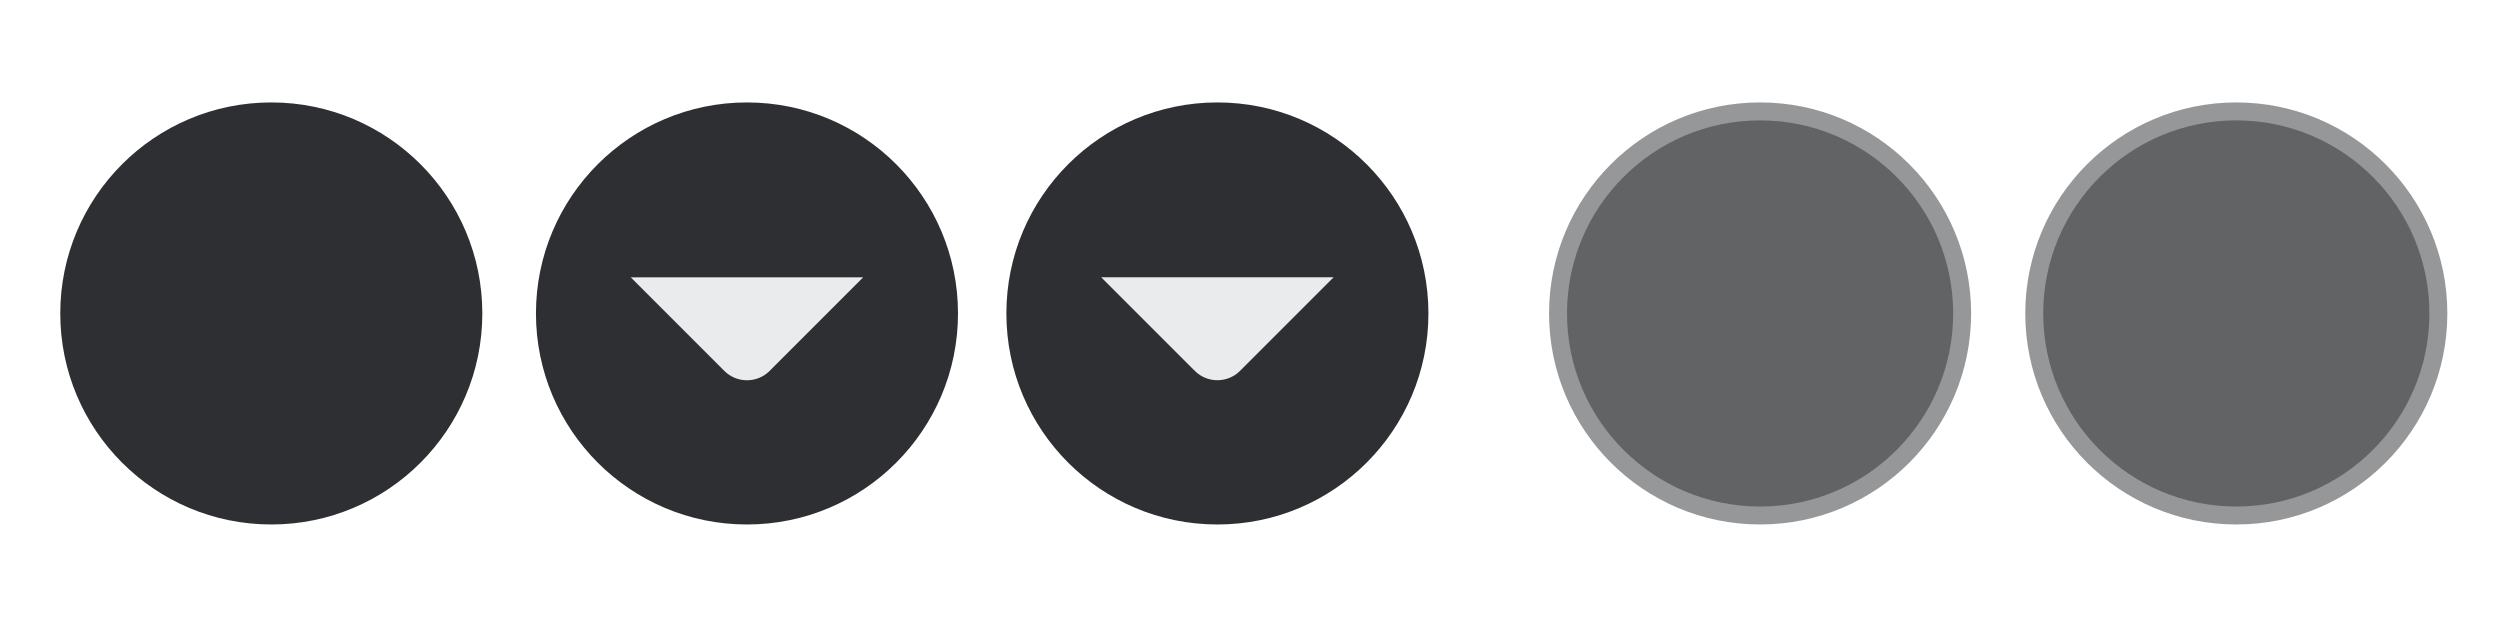
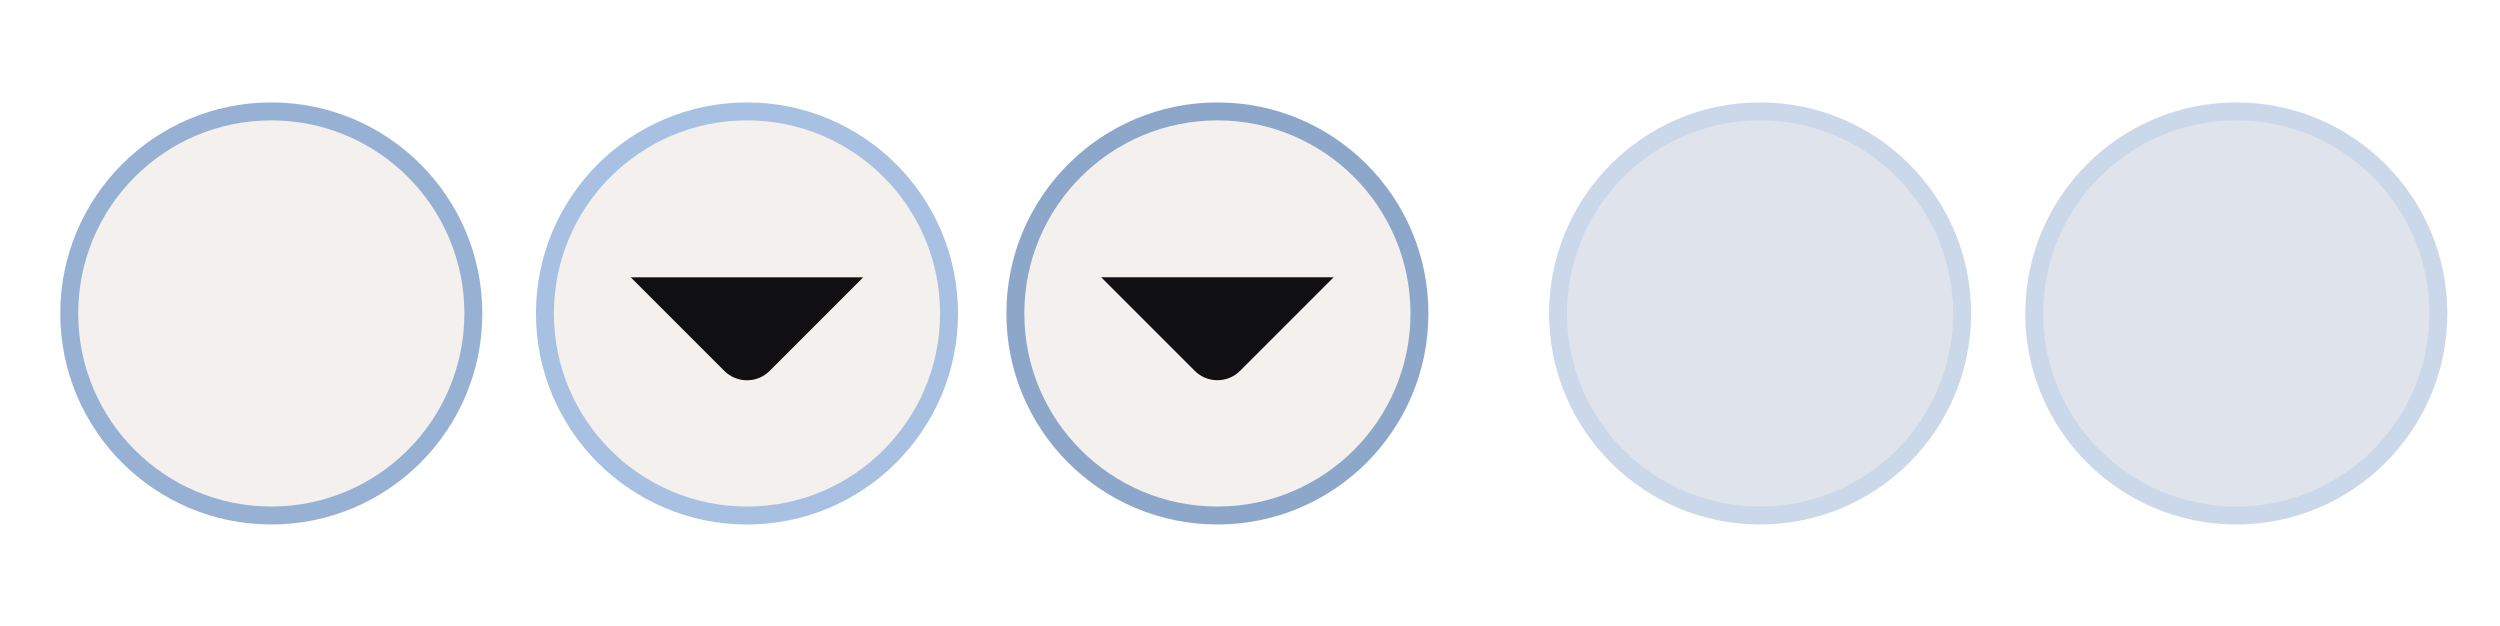
<svg xmlns="http://www.w3.org/2000/svg" xmlns:xlink="http://www.w3.org/1999/xlink" width="119.467" height="29.867" id="svg4428" version="1.1">
  <defs id="defs4430">
    <linearGradient id="linearGradient3913">
-       <stop style="stop-color:#eaebed;stop-opacity:1;" offset="0" id="stop3915" />
-       <stop id="stop3921" offset="0.5" style="stop-color:#eaebed;stop-opacity:0.498;" />
-       <stop style="stop-color:#eaebed;stop-opacity:0;" offset="1" id="stop3917" />
+       <stop style="stop-color:#ffffff;stop-opacity:1;" offset="0" id="stop3915" />
+       <stop id="stop3921" offset="0.5" style="stop-color:#ffffff;stop-opacity:0.498;" />
+       <stop style="stop-color:#ffffff;stop-opacity:0;" offset="1" id="stop3917" />
    </linearGradient>
    <linearGradient id="linearGradient3868">
-       <stop style="stop-color:#232426;stop-opacity:1;" offset="0" id="stop3870" />
-       <stop style="stop-color:#232426;stop-opacity:1;" offset="1" id="stop3872" />
+       <stop style="stop-color:#5a5a5a;stop-opacity:1;" offset="0" id="stop3870" />
+       <stop style="stop-color:#646464;stop-opacity:1;" offset="1" id="stop3872" />
    </linearGradient>
    <linearGradient id="linearGradient3813">
-       <stop style="stop-color:#232426;stop-opacity:1;" offset="0" id="stop3815" />
-       <stop style="stop-color:#232426;stop-opacity:1;" offset="1" id="stop3817" />
+       <stop style="stop-color:#666666;stop-opacity:1;" offset="0" id="stop3815" />
+       <stop style="stop-color:#636363;stop-opacity:1;" offset="1" id="stop3817" />
    </linearGradient>
    <linearGradient id="linearGradient3787">
-       <stop style="stop-color:#2e2f32;stop-opacity:1;" offset="0" id="stop3789" />
-       <stop style="stop-color:#2e2f32;stop-opacity:1;" offset="1" id="stop3791" />
+       <stop style="stop-color:#e5e5df;stop-opacity:1;" offset="0" id="stop3789" />
+       <stop style="stop-color:#dadad4;stop-opacity:1;" offset="1" id="stop3791" />
    </linearGradient>
    <linearGradient id="linearGradient3806-3-5-6">
-       <stop style="stop-color:#232426;stop-opacity:1;" offset="0" id="stop3808-6-9-1" />
-       <stop style="stop-color:#232426;stop-opacity:1;" offset="1" id="stop3810-4-6-3" />
+       <stop style="stop-color:#303030;stop-opacity:1;" offset="0" id="stop3808-6-9-1" />
+       <stop style="stop-color:#232323;stop-opacity:1;" offset="1" id="stop3810-4-6-3" />
    </linearGradient>
    <linearGradient xlink:href="#linearGradient3787" id="linearGradient3793" x1="40" y1="1044.362" x2="40" y2="1032.362" gradientUnits="userSpaceOnUse" />
    <linearGradient xlink:href="#linearGradient3787" id="linearGradient3828" gradientUnits="userSpaceOnUse" x1="40" y1="1044.362" x2="40" y2="1032.362" gradientTransform="matrix(1.166667,0,0,1.076923,-6.5,-80.33555)" />
    <linearGradient xlink:href="#linearGradient3787-8" id="linearGradient3835" gradientUnits="userSpaceOnUse" gradientTransform="matrix(1.166667,0,0,1.076923,-35.5,-1105.698)" x1="40" y1="1044.362" x2="40" y2="1032.362" />
    <linearGradient xlink:href="#linearGradient3787-8" id="linearGradient3835-4" gradientUnits="userSpaceOnUse" gradientTransform="matrix(1.166667,0,0,1.076923,-35.5,-1105.698)" x1="40" y1="1044.362" x2="40" y2="1032.362" />
    <linearGradient id="linearGradient3787-8">
-       <stop style="stop-color:#2e2f32;stop-opacity:1;" offset="0" id="stop3789-2" />
-       <stop style="stop-color:#2e2f32;stop-opacity:1;" offset="1" id="stop3791-6" />
+       <stop style="stop-color:#f5f5ee;stop-opacity:1;" offset="0" id="stop3789-2" />
+       <stop style="stop-color:#e6e6df;stop-opacity:1;" offset="1" id="stop3791-6" />
    </linearGradient>
    <linearGradient xlink:href="#linearGradient3787-8" id="linearGradient3835-3" gradientUnits="userSpaceOnUse" gradientTransform="matrix(1.166667,0,0,1.076923,-35.5,-1105.698)" x1="40" y1="1044.362" x2="40" y2="1032.362" />
    <linearGradient id="linearGradient3787-7">
-       <stop style="stop-color:#2e2f32;stop-opacity:1;" offset="0" id="stop3789-3" />
-       <stop style="stop-color:#2e2f32;stop-opacity:1;" offset="1" id="stop3791-3" />
+       <stop style="stop-color:#f5f5ee;stop-opacity:1;" offset="0" id="stop3789-3" />
+       <stop style="stop-color:#e6e6e0;stop-opacity:1;" offset="1" id="stop3791-3" />
    </linearGradient>
    <linearGradient xlink:href="#linearGradient3787" id="linearGradient3807" x1="11" y1="15.75" x2="11" y2="8.25" gradientUnits="userSpaceOnUse" />
    <linearGradient xlink:href="#linearGradient3813" id="linearGradient3819" x1="29.5" y1="15.2" x2="29.5" y2="8.8" gradientUnits="userSpaceOnUse" />
    <linearGradient xlink:href="#linearGradient4231" id="linearGradient3807-1" x1="10" y1="7" x2="10" y2="15.889" gradientUnits="userSpaceOnUse" />
    <linearGradient id="linearGradient4231">
-       <stop id="stop4233" offset="0" style="stop-color:#2e2f32;stop-opacity:1;" />
-       <stop id="stop4239" offset="1" style="stop-color:#2e2f32;stop-opacity:1;" />
+       <stop id="stop4233" offset="0" style="stop-color:#e7e7e1;stop-opacity:1;" />
+       <stop id="stop4239" offset="1" style="stop-color:#dadad3;stop-opacity:1;" />
    </linearGradient>
    <linearGradient xlink:href="#linearGradient4231-1" id="linearGradient3807-1-1" x1="10" y1="15.889" x2="10" y2="7" gradientUnits="userSpaceOnUse" />
    <linearGradient id="linearGradient4231-1">
-       <stop id="stop4233-6" offset="0" style="stop-color:#2e2f32;stop-opacity:1;" />
-       <stop id="stop4239-7" offset="1" style="stop-color:#2e2f32;stop-opacity:1;" />
+       <stop id="stop4233-6" offset="0" style="stop-color:#e5e5de;stop-opacity:1;" />
+       <stop id="stop4239-7" offset="1" style="stop-color:#dadad3;stop-opacity:1;" />
    </linearGradient>
    <linearGradient id="linearGradient4363">
-       <stop style="stop-color:#2e2f32;stop-opacity:1;" offset="0" id="stop4365" />
-       <stop style="stop-color:#2e2f32;stop-opacity:0;" offset="1" id="stop4367" />
+       <stop style="stop-color:#979791;stop-opacity:1;" offset="0" id="stop4365" />
+       <stop style="stop-color:#dadad4;stop-opacity:0;" offset="1" id="stop4367" />
    </linearGradient>
    <linearGradient id="linearGradient4363-7">
-       <stop style="stop-color:#2e2f32;stop-opacity:1;" offset="0" id="stop4365-9" />
-       <stop style="stop-color:#2e2f32;stop-opacity:0;" offset="1" id="stop4367-8" />
+       <stop style="stop-color:#f5f5ef;stop-opacity:1;" offset="0" id="stop4365-9" />
+       <stop style="stop-color:#dadad4;stop-opacity:0;" offset="1" id="stop4367-8" />
    </linearGradient>
    <linearGradient xlink:href="#linearGradient4231-7" id="linearGradient4361" gradientUnits="userSpaceOnUse" gradientTransform="matrix(1.1875,0,0,1,-41.25,0)" x1="248.632" y1="79" x2="248.632" y2="58" />
    <linearGradient id="linearGradient4231-7">
-       <stop id="stop4233-4" offset="0" style="stop-color:#2e2f32;stop-opacity:1;" />
-       <stop id="stop4239-8" offset="1" style="stop-color:#2e2f32;stop-opacity:1;" />
+       <stop id="stop4233-4" offset="0" style="stop-color:#e6e6df;stop-opacity:1;" />
+       <stop id="stop4239-8" offset="1" style="stop-color:#d1d1ca;stop-opacity:1;" />
    </linearGradient>
    <linearGradient xlink:href="#linearGradient4231-7" id="linearGradient3127" gradientUnits="userSpaceOnUse" gradientTransform="matrix(1.1875,0,0,1,-262.25,-55.99998)" x1="248.632" y1="79" x2="248.632" y2="58" />
    <linearGradient xlink:href="#linearGradient4231-7" id="linearGradient3154" gradientUnits="userSpaceOnUse" gradientTransform="matrix(1.1875,0,0,1,-262.25,-55.99998)" x1="248.632" y1="79" x2="248.632" y2="58" />
    <linearGradient xlink:href="#linearGradient4231-7" id="linearGradient3159" gradientUnits="userSpaceOnUse" gradientTransform="matrix(1.1875,0,0,1,-249.25,-54.99998)" x1="248.632" y1="79" x2="248.632" y2="58" />
    <linearGradient xlink:href="#linearGradient4231-7-9" id="linearGradient3159-0" gradientUnits="userSpaceOnUse" gradientTransform="matrix(1.1875,0,0,1,-262.25,-55.99998)" x1="248.632" y1="79" x2="248.632" y2="58" />
    <linearGradient id="linearGradient4231-7-9">
-       <stop id="stop4233-4-2" offset="0" style="stop-color:#2e2f32;stop-opacity:1;" />
-       <stop id="stop4239-8-9" offset="1" style="stop-color:#2e2f32;stop-opacity:1;" />
+       <stop id="stop4233-4-2" offset="0" style="stop-color:#e6e6df;stop-opacity:1;" />
+       <stop id="stop4239-8-9" offset="1" style="stop-color:#d1d1ca;stop-opacity:1;" />
    </linearGradient>
    <linearGradient id="linearGradient4231-5">
-       <stop id="stop4233-41" offset="0" style="stop-color:#2e2f32;stop-opacity:1;" />
-       <stop id="stop4239-73" offset="1" style="stop-color:#2e2f32;stop-opacity:1;" />
+       <stop id="stop4233-41" offset="0" style="stop-color:#e5e5de;stop-opacity:1;" />
+       <stop id="stop4239-73" offset="1" style="stop-color:#dadad3;stop-opacity:1;" />
    </linearGradient>
    <linearGradient xlink:href="#linearGradient4231-7-7" id="linearGradient3159-1" gradientUnits="userSpaceOnUse" gradientTransform="matrix(1.1875,0,0,1,-262.25,-55.99998)" x1="248.632" y1="79" x2="248.632" y2="58" />
    <linearGradient id="linearGradient4231-7-7">
-       <stop id="stop4233-4-7" offset="0" style="stop-color:#2e2f32;stop-opacity:1;" />
-       <stop id="stop4239-8-2" offset="1" style="stop-color:#2e2f32;stop-opacity:1;" />
+       <stop id="stop4233-4-7" offset="0" style="stop-color:#e6e6df;stop-opacity:1;" />
+       <stop id="stop4239-8-2" offset="1" style="stop-color:#d1d1ca;stop-opacity:1;" />
    </linearGradient>
    <linearGradient xlink:href="#linearGradient4231-73" id="linearGradient3807-1-7" x1="10" y1="15.889" x2="10" y2="7" gradientUnits="userSpaceOnUse" />
    <linearGradient id="linearGradient4231-73">
-       <stop id="stop4233-1" offset="0" style="stop-color:#2e2f32;stop-opacity:1;" />
-       <stop id="stop4239-85" offset="1" style="stop-color:#2e2f32;stop-opacity:1;" />
+       <stop id="stop4233-1" offset="0" style="stop-color:#e5e5de;stop-opacity:1;" />
+       <stop id="stop4239-85" offset="1" style="stop-color:#dadad3;stop-opacity:1;" />
    </linearGradient>
    <filter id="filter5355" x="-0.185" width="1.371" y="-0.379" height="1.758">
      <feGaussianBlur stdDeviation="1.207" id="feGaussianBlur5357" />
    </filter>
  </defs>
  <g id="layer1" transform="translate(0,-1092.653)">
    <g id="4" transform="translate(86.4,-3.2)" />
-     <path style="opacity:0;fill:#97989c;fill-opacity:1;stroke:#000000;stroke-width:0.1;stroke-linecap:butt;stroke-linejoin:miter;stroke-miterlimit:4;stroke-dasharray:none;stroke-opacity:1;filter:url(#filter5355)" d="m -22.666,1038.623 h 15.888 c -0.374,-10.748 -15.894,-9.959 -15.888,0 z" id="path3863" transform="matrix(0.998626,0,0,0.9174844,122.4367,158.2753)" />
+     <path style="opacity:0;fill:#6b6b6b;fill-opacity:1;stroke:#000000;stroke-width:0.1;stroke-linecap:butt;stroke-linejoin:miter;stroke-miterlimit:4;stroke-dasharray:none;stroke-opacity:1;filter:url(#filter5355)" d="m -22.666,1038.623 h 15.888 c -0.374,-10.748 -15.894,-9.959 -15.888,0 z" id="path3863" transform="matrix(0.998626,0,0,0.9174844,122.4367,158.2753)" />
    <g id="active-center" transform="matrix(0.02211836,0,0,-0.02211825,2.814838,1117.89)">
-       <path d="m 458.879,7.858 c 251.801,0 455.921,204.125 455.921,455.929 0,251.795 -204.12,455.921 -455.921,455.921 C 207.08,919.709 2.954,715.583 2.954,463.788 2.954,211.983 207.08,7.858 458.879,7.858" style="fill:#2e2f32;fill-opacity:1;fill-rule:evenodd;stroke:none;stroke-width:1.067;enable-background:new" id="path14" />
-       <path d="m 458.877,46.638 c 230.384,0 417.15,186.763 417.15,417.15 0,230.379 -186.766,417.141 -417.15,417.141 -230.383,0 -417.15,-186.763 -417.15,-417.141 0,-230.387 186.767,-417.15 417.15,-417.15" style="fill:#2e2f32;fill-opacity:1;fill-rule:evenodd;stroke:none;stroke-width:1.067;enable-background:new" id="path16" />
+       <path d="m 458.879,7.858 c 251.801,0 455.921,204.125 455.921,455.929 0,251.795 -204.12,455.921 -455.921,455.921 C 207.08,919.709 2.954,715.583 2.954,463.788 2.954,211.983 207.08,7.858 458.879,7.858" style="fill:#97b1d5;fill-opacity:1;fill-rule:evenodd;stroke:none;stroke-width:1.067;enable-background:new" id="path14" />
+       <path d="m 458.877,46.638 c 230.384,0 417.15,186.763 417.15,417.15 0,230.379 -186.766,417.141 -417.15,417.141 -230.383,0 -417.15,-186.763 -417.15,-417.141 0,-230.387 186.767,-417.15 417.15,-417.15" style="fill:#f4f0ed;fill-opacity:1;fill-rule:evenodd;stroke:none;stroke-width:1.067;enable-background:new" id="path16" />
    </g>
    <g id="hover-center" transform="matrix(0.02211825,0,0,-0.02211826,25.48017,1117.819)">
-       <path d="m 461.865,4.637 c 251.802,0 455.923,204.125 455.923,455.929 0,251.795 -204.121,455.921 -455.923,455.921 -251.801,0 -455.927,-204.126 -455.927,-455.921 0,-251.805 204.126,-455.929 455.927,-455.929" style="fill:#2e2f32;fill-opacity:1;fill-rule:evenodd;stroke:none;stroke-width:1.067;enable-background:new" id="path14-3" />
-       <path d="m 461.863,43.417 c 230.385,0 417.152,186.763 417.152,417.15 0,230.379 -186.767,417.141 -417.152,417.141 -230.384,0 -417.152,-186.763 -417.152,-417.141 0,-230.387 186.768,-417.15 417.152,-417.15" style="fill:#2e2f32;fill-opacity:1;fill-rule:evenodd;stroke:none;stroke-width:1.067;enable-background:new" id="path16-5-3" />
-       <path d="M 712.988,538.663 510.659,336.334 c -26.838,-26.838 -70.749,-26.838 -97.587,-5.5e-4 L 210.741,538.664 h 502.247" style="fill:#eaebed;fill-opacity:1;fill-rule:evenodd;stroke:none;stroke-width:1.067;enable-background:new" id="path18-6" />
+       <path d="m 461.865,4.637 c 251.802,0 455.923,204.125 455.923,455.929 0,251.795 -204.121,455.921 -455.923,455.921 -251.801,0 -455.927,-204.126 -455.927,-455.921 0,-251.805 204.126,-455.929 455.927,-455.929" style="fill:#a8c1e2;fill-opacity:1;fill-rule:evenodd;stroke:none;stroke-width:1.067;enable-background:new" id="path14-3" />
+       <path d="m 461.863,43.417 c 230.385,0 417.152,186.763 417.152,417.15 0,230.379 -186.767,417.141 -417.152,417.141 -230.384,0 -417.152,-186.763 -417.152,-417.141 0,-230.387 186.768,-417.15 417.152,-417.15" style="fill:#f4f0ed;fill-opacity:1;fill-rule:evenodd;stroke:none;stroke-width:1.067;enable-background:new" id="path16-5-3" />
+       <path d="M 712.988,538.663 510.659,336.334 c -26.838,-26.838 -70.749,-26.838 -97.587,-5.5e-4 L 210.741,538.664 h 502.247" style="fill:#101012;fill-opacity:1;fill-rule:evenodd;stroke:none;stroke-width:1.067;enable-background:new" id="path18-6" />
    </g>
    <g id="pressed-center" transform="matrix(0.02211825,0,0,-0.02211836,47.96021,1117.944)">
-       <path d="m 461.865,10.287 c 251.802,0 455.923,204.124 455.923,455.927 0,251.794 -204.121,455.919 -455.923,455.919 -251.801,0 -455.927,-204.125 -455.927,-455.919 0,-251.804 204.126,-455.927 455.927,-455.927" style="fill:#2e2f32;fill-opacity:1;fill-rule:evenodd;stroke:none;stroke-width:1.067;enable-background:new" id="path14-2" />
-       <path d="m 461.865,49.066 c 230.385,0 417.152,186.762 417.152,417.148 0,230.378 -186.767,417.139 -417.152,417.139 -230.384,0 -417.152,-186.762 -417.152,-417.139 0,-230.386 186.768,-417.148 417.152,-417.148" style="fill:#2e2f32;fill-opacity:1;fill-rule:evenodd;stroke:none;stroke-width:1.067;enable-background:new" id="path16-9-6" />
-       <path d="M 712.988,544.442 510.659,342.114 c -26.838,-26.838 -70.749,-26.838 -97.587,-5.4e-4 l -202.331,202.33 502.247,-10e-4" style="fill:#eaebed;fill-opacity:1;fill-rule:evenodd;stroke:none;stroke-width:1.067;enable-background:new" id="path18-6-3" />
+       <path d="m 461.865,10.287 c 251.802,0 455.923,204.124 455.923,455.927 0,251.794 -204.121,455.919 -455.923,455.919 -251.801,0 -455.927,-204.125 -455.927,-455.919 0,-251.804 204.126,-455.927 455.927,-455.927" style="fill:#8da7cb;fill-opacity:1;fill-rule:evenodd;stroke:none;stroke-width:1.067;enable-background:new" id="path14-2" />
+       <path d="m 461.865,49.066 c 230.385,0 417.152,186.762 417.152,417.148 0,230.378 -186.767,417.139 -417.152,417.139 -230.384,0 -417.152,-186.762 -417.152,-417.139 0,-230.386 186.768,-417.148 417.152,-417.148" style="fill:#f4f0ed;fill-opacity:1;fill-rule:evenodd;stroke:none;stroke-width:1.067;enable-background:new" id="path16-9-6" />
+       <path d="M 712.988,544.442 510.659,342.114 c -26.838,-26.838 -70.749,-26.838 -97.587,-5.4e-4 l -202.331,202.33 502.247,-10e-4" style="fill:#101012;fill-opacity:1;fill-rule:evenodd;stroke:none;stroke-width:1.067;enable-background:new" id="path18-6-3" />
    </g>
-     <g id="inactive-center" transform="matrix(0.02211826,0,0,-0.02211835,73.95945,1117.824)" style="fill:#97989c;fill-opacity:1">
-       <path d="m 458.879,4.875 c 251.801,0 455.925,204.121 455.925,455.925 0,251.796 -204.125,455.921 -455.925,455.921 C 207.079,916.721 2.954,712.596 2.954,460.8 2.954,208.996 207.079,4.875 458.879,4.875" style="opacity:0.5;fill:#2e2f32;fill-opacity:1;fill-rule:evenodd;stroke:none;stroke-width:1.067" id="path14-0" />
-       <path d="m 458.879,43.65 c 230.384,0 417.15,186.763 417.15,417.15 0,230.379 -186.766,417.146 -417.15,417.146 C 228.496,877.946 41.729,691.179 41.729,460.8 41.729,230.413 228.496,43.65 458.879,43.65" style="opacity:0.5;fill:#2e2f32;fill-opacity:1;fill-rule:evenodd;stroke:none;stroke-width:1.067" id="path16-8" />
+     <g id="inactive-center" transform="matrix(0.02211826,0,0,-0.02211835,73.95945,1117.824)" style="fill:#6b6b6b;fill-opacity:1">
+       <path d="m 458.879,4.875 c 251.801,0 455.925,204.121 455.925,455.925 0,251.796 -204.125,455.921 -455.925,455.921 C 207.079,916.721 2.954,712.596 2.954,460.8 2.954,208.996 207.079,4.875 458.879,4.875" style="opacity:0.5;fill:#97b1d5;fill-opacity:1;fill-rule:evenodd;stroke:none;stroke-width:1.067" id="path14-0" />
+       <path d="m 458.879,43.65 c 230.384,0 417.15,186.763 417.15,417.15 0,230.379 -186.766,417.146 -417.15,417.146 C 228.496,877.946 41.729,691.179 41.729,460.8 41.729,230.413 228.496,43.65 458.879,43.65" style="opacity:0.5;fill:#f4f0ed;fill-opacity:1;fill-rule:evenodd;stroke:none;stroke-width:1.067" id="path16-8" />
    </g>
-     <g id="deactivated-center" transform="matrix(0.02211826,0,0,-0.02211835,96.71634,1117.824)" style="fill:#97989c;fill-opacity:1">
-       <path d="m 458.879,4.875 c 251.801,0 455.925,204.121 455.925,455.925 0,251.796 -204.125,455.921 -455.925,455.921 C 207.079,916.721 2.954,712.596 2.954,460.8 2.954,208.996 207.079,4.875 458.879,4.875" style="opacity:0.5;fill:#2e2f32;fill-opacity:1;fill-rule:evenodd;stroke:none;stroke-width:1.067" id="path14-0-0" />
-       <path d="m 458.879,43.65 c 230.384,0 417.15,186.763 417.15,417.15 0,230.379 -186.766,417.146 -417.15,417.146 C 228.496,877.946 41.729,691.179 41.729,460.8 41.729,230.413 228.496,43.65 458.879,43.65" style="opacity:0.5;fill:#2e2f32;fill-opacity:1;fill-rule:evenodd;stroke:none;stroke-width:1.067" id="path16-8-4" />
+     <g id="deactivated-center" transform="matrix(0.02211826,0,0,-0.02211835,96.71634,1117.824)" style="fill:#6b6b6b;fill-opacity:1">
+       <path d="m 458.879,4.875 c 251.801,0 455.925,204.121 455.925,455.925 0,251.796 -204.125,455.921 -455.925,455.921 C 207.079,916.721 2.954,712.596 2.954,460.8 2.954,208.996 207.079,4.875 458.879,4.875" style="opacity:0.5;fill:#97b1d5;fill-opacity:1;fill-rule:evenodd;stroke:none;stroke-width:1.067" id="path14-0-0" />
+       <path d="m 458.879,43.65 c 230.384,0 417.15,186.763 417.15,417.15 0,230.379 -186.766,417.146 -417.15,417.146 C 228.496,877.946 41.729,691.179 41.729,460.8 41.729,230.413 228.496,43.65 458.879,43.65" style="opacity:0.5;fill:#f4f0ed;fill-opacity:1;fill-rule:evenodd;stroke:none;stroke-width:1.067" id="path16-8-4" />
    </g>
  </g>
</svg>
